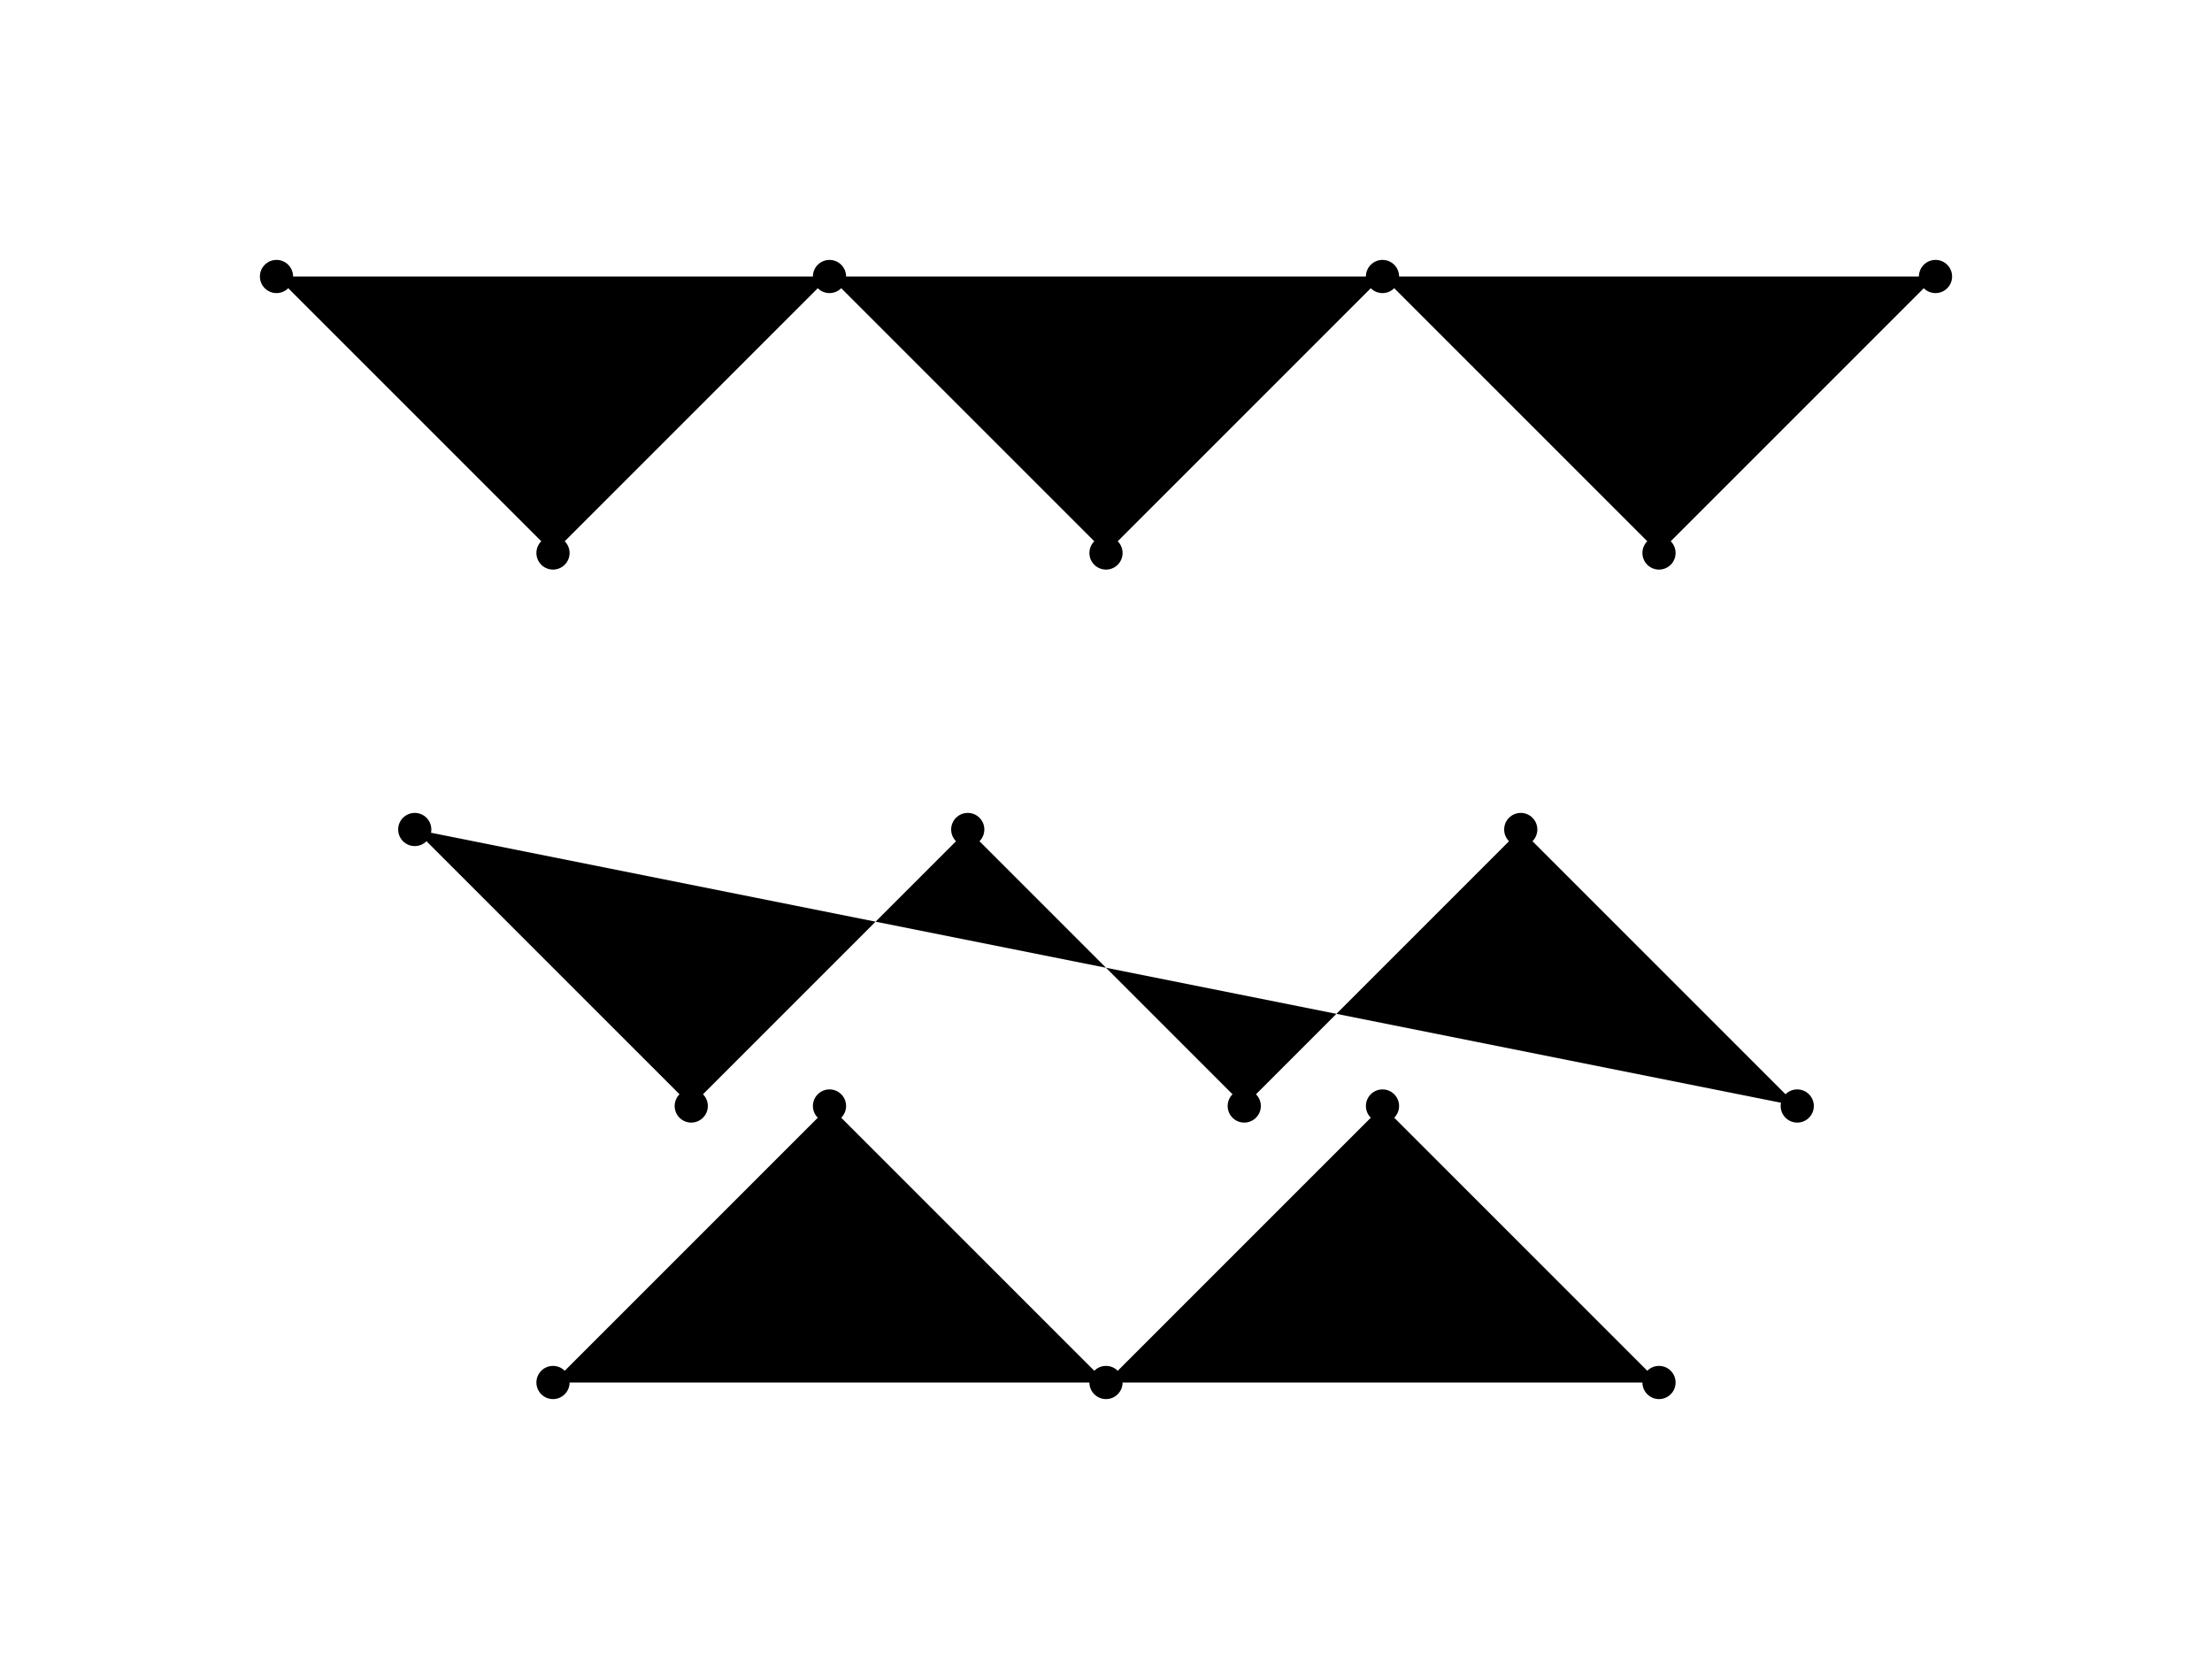
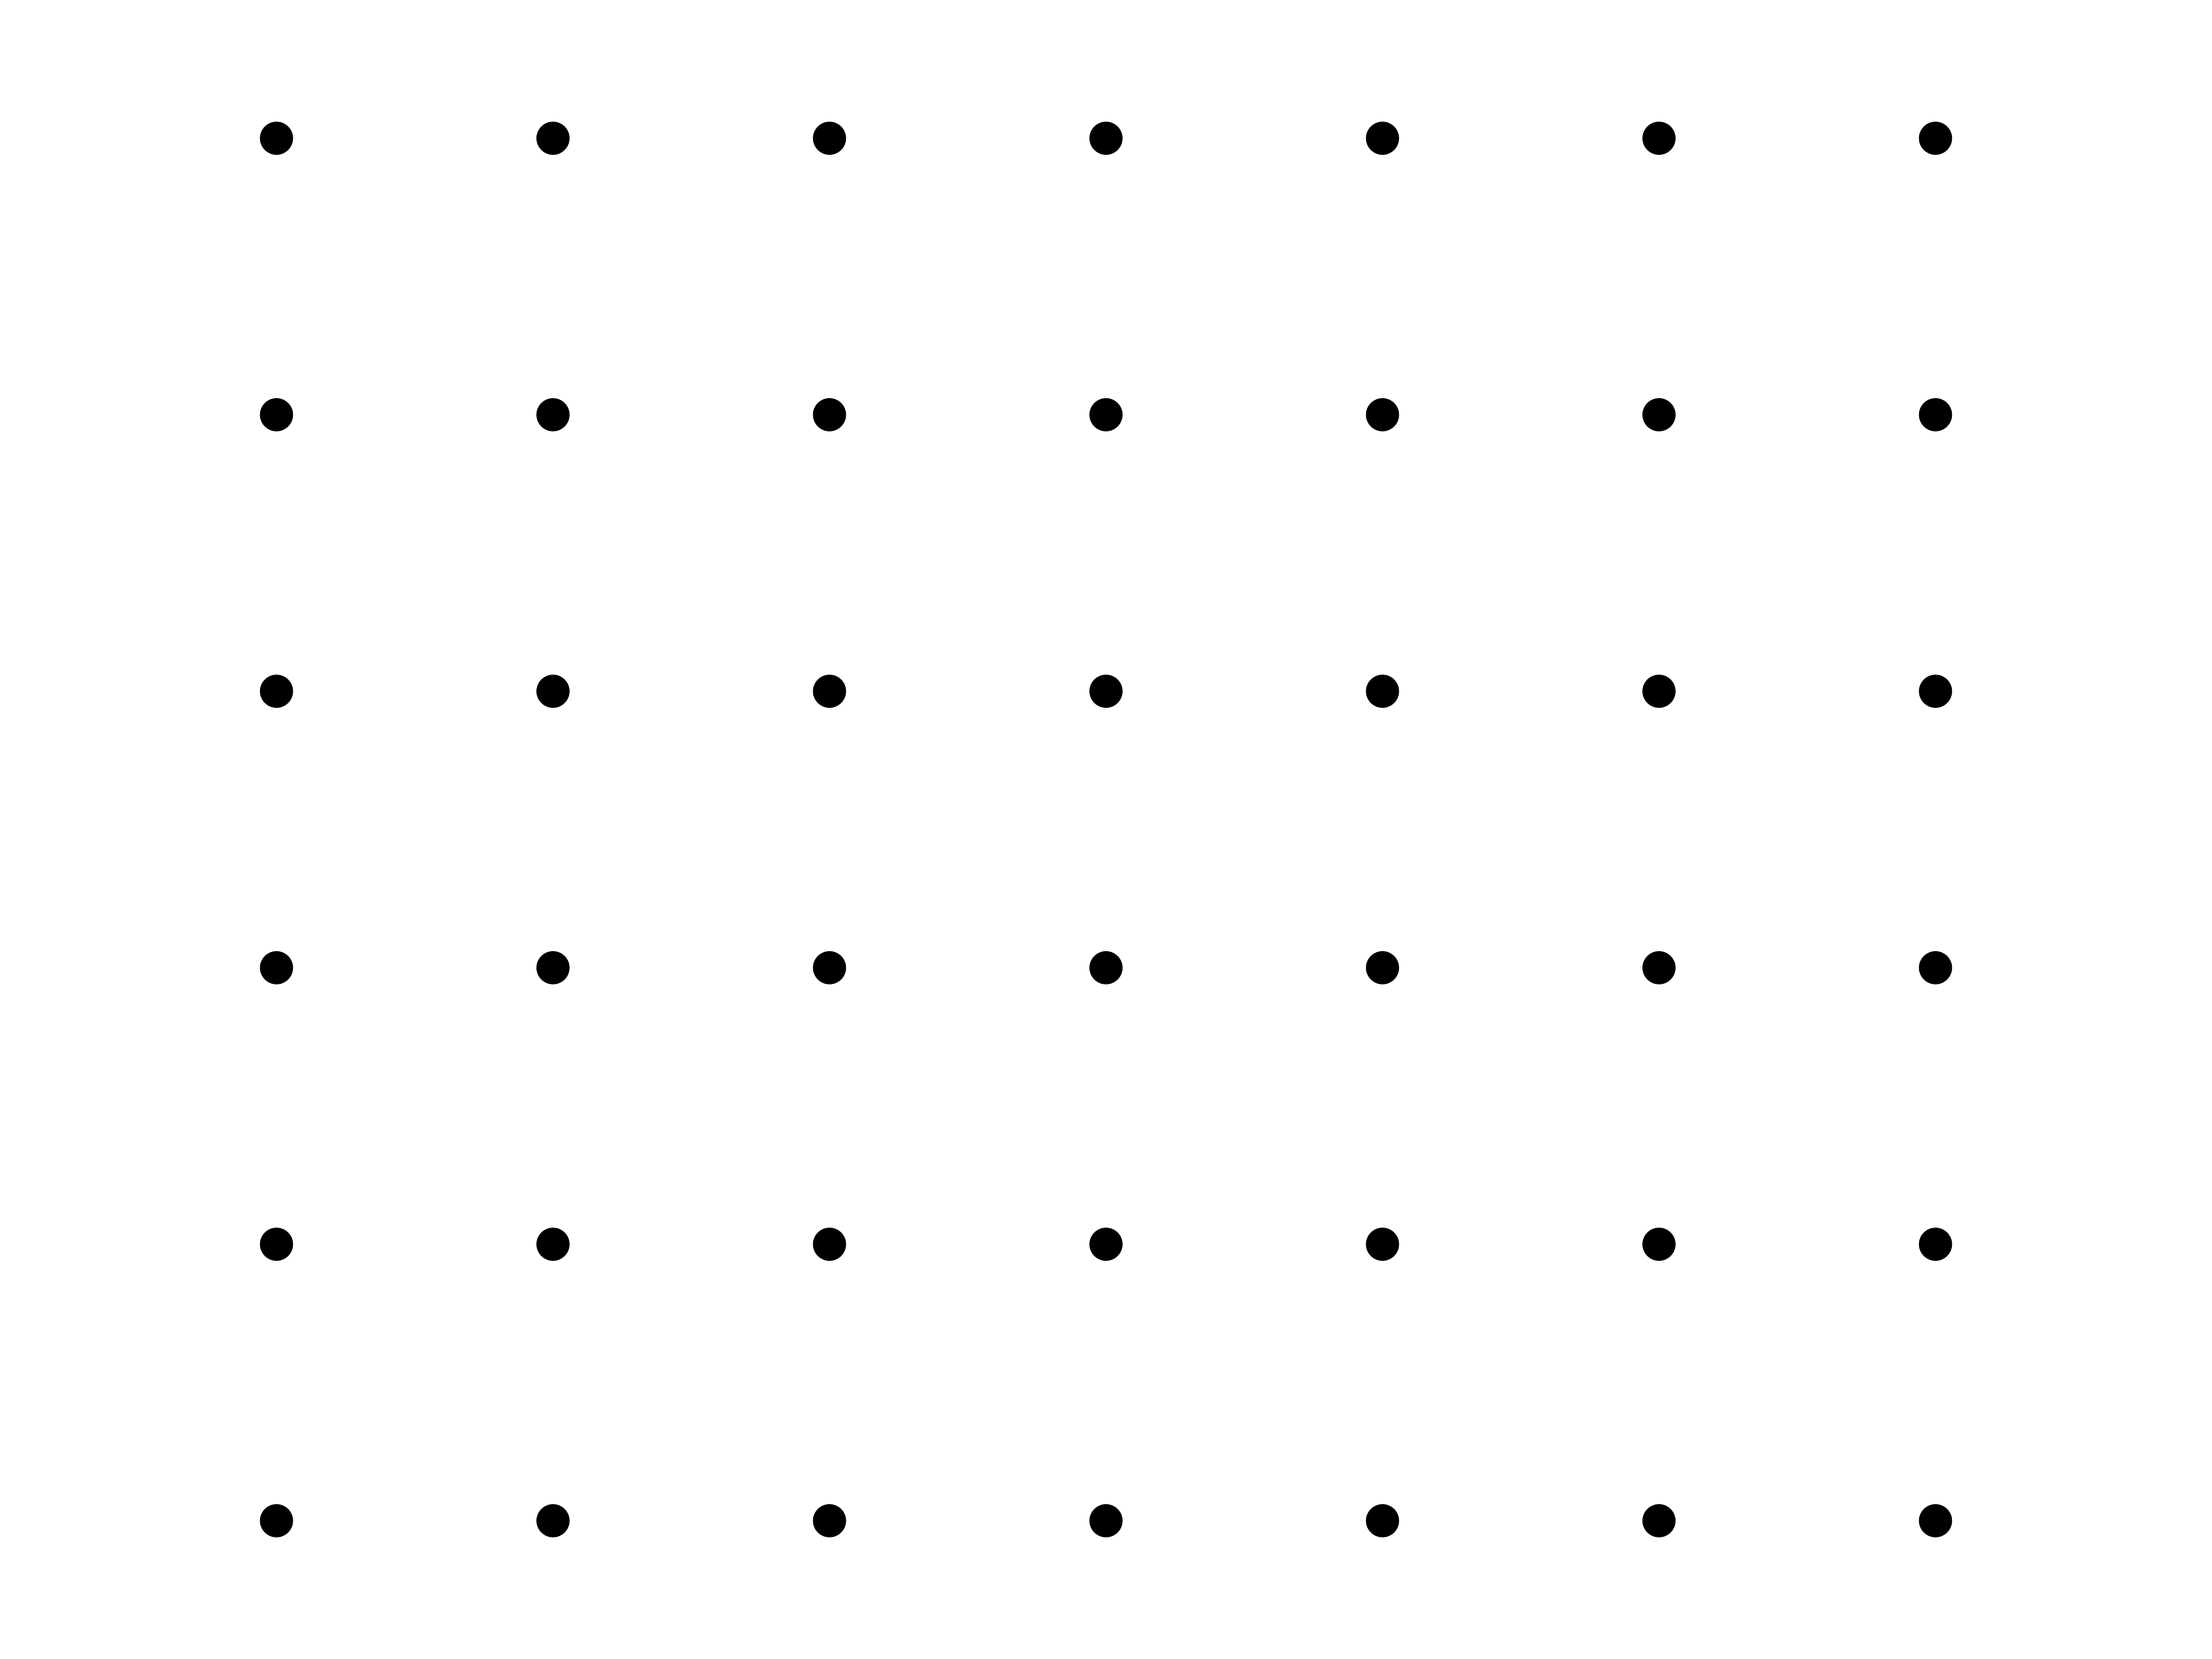
<svg xmlns="http://www.w3.org/2000/svg" id="circuit-svg" viewBox="0 0 800 600">
  <defs>
    <linearGradient id="energy-flow-light" x1="0%" y1="0%" x2="100%" y2="0%">
      <stop offset="0%" stop-color="rgba(100, 149, 237, 0)" />
      <stop offset="50%" stop-color="rgba(100, 149, 237, 0.5)" />
      <stop offset="100%" stop-color="rgba(100, 149, 237, 0)" />
    </linearGradient>
    <linearGradient id="energy-flow-dark" x1="0%" y1="0%" x2="100%" y2="0%">
      <stop offset="0%" stop-color="rgba(0, 255, 255, 0)" />
      <stop offset="50%" stop-color="rgba(0, 255, 255, 0.7)" />
      <stop offset="100%" stop-color="rgba(0, 255, 255, 0)" />
    </linearGradient>
    <filter id="glow-light">
-       <feGaussianBlur stdDeviation="2" />
+       <feGaussianBlur stdDeviation="3" />
      <feComponentTransfer>
        <feFuncA type="linear" slope="1.2" />
      </feComponentTransfer>
      <feMerge>
        <feMergeNode />
        <feMergeNode in="SourceGraphic" />
      </feMerge>
    </filter>
    <filter id="glow-dark">
-       <feGaussianBlur stdDeviation="4" />
+       <feGaussianBlur stdDeviation="5" />
      <feComponentTransfer>
        <feFuncA type="linear" slope="1.8" />
      </feComponentTransfer>
      <feMerge>
        <feMergeNode />
        <feMergeNode in="SourceGraphic" />
      </feMerge>
    </filter>
  </defs>
  <g id="circuit-group">
-     <circle class="circuit-node" cx="100" cy="100" r="6" />
-     <circle class="circuit-node" cx="200" cy="200" r="6" />
-     <circle class="circuit-node" cx="300" cy="100" r="6" />
-     <circle class="circuit-node" cx="400" cy="200" r="6" />
-     <circle class="circuit-node" cx="500" cy="100" r="6" />
-     <circle class="circuit-node" cx="600" cy="200" r="6" />
-     <circle class="circuit-node" cx="700" cy="100" r="6" />
-     <path class="circuit-line" d="M100,100 L200,200 L300,100 L400,200 L500,100 L600,200 L700,100" />
-     <circle class="circuit-node" cx="150" cy="300" r="6" />
-     <circle class="circuit-node" cx="250" cy="400" r="6" />
-     <circle class="circuit-node" cx="350" cy="300" r="6" />
-     <circle class="circuit-node" cx="450" cy="400" r="6" />
-     <circle class="circuit-node" cx="550" cy="300" r="6" />
-     <circle class="circuit-node" cx="650" cy="400" r="6" />
-     <path class="circuit-line" d="M150,300 L250,400 L350,300 L450,400 L550,300 L650,400" />
-     <circle class="circuit-node" cx="200" cy="500" r="6" />
-     <circle class="circuit-node" cx="300" cy="400" r="6" />
-     <circle class="circuit-node" cx="400" cy="500" r="6" />
-     <circle class="circuit-node" cx="500" cy="400" r="6" />
-     <circle class="circuit-node" cx="600" cy="500" r="6" />
-     <path class="circuit-line" d="M200,500 L300,400 L400,500 L500,400 L600,500" />
+     <path class="circuit-line" d="M50,50 L750,50" />
+     <path class="circuit-line" d="M50,150 L750,150" />
+     <path class="circuit-line" d="M50,250 L750,250" />
+     <path class="circuit-line" d="M50,350 L750,350" />
+     <path class="circuit-line" d="M50,450 L750,450" />
+     <path class="circuit-line" d="M50,550 L750,550" />
+     <path class="circuit-line" d="M100,25 L100,575" />
+     <path class="circuit-line" d="M200,25 L200,575" />
+     <path class="circuit-line" d="M300,25 L300,575" />
+     <path class="circuit-line" d="M400,25 L400,575" />
+     <path class="circuit-line" d="M500,25 L500,575" />
+     <path class="circuit-line" d="M600,25 L600,575" />
+     <path class="circuit-line" d="M700,25 L700,575" />
+     <g id="nodes">
+       <circle class="circuit-node" cx="100" cy="50" r="6" />
+       <circle class="circuit-node" cx="200" cy="50" r="6" />
+       <circle class="circuit-node" cx="300" cy="50" r="6" />
+       <circle class="circuit-node" cx="400" cy="50" r="6" />
+       <circle class="circuit-node" cx="500" cy="50" r="6" />
+       <circle class="circuit-node" cx="600" cy="50" r="6" />
+       <circle class="circuit-node" cx="700" cy="50" r="6" />
+       <circle class="circuit-node" cx="100" cy="150" r="6" />
+       <circle class="circuit-node" cx="200" cy="150" r="6" />
+       <circle class="circuit-node" cx="300" cy="150" r="6" />
+       <circle class="circuit-node" cx="400" cy="150" r="6" />
+       <circle class="circuit-node" cx="500" cy="150" r="6" />
+       <circle class="circuit-node" cx="600" cy="150" r="6" />
+       <circle class="circuit-node" cx="700" cy="150" r="6" />
+       <circle class="circuit-node" cx="100" cy="250" r="6" />
+       <circle class="circuit-node" cx="200" cy="250" r="6" />
+       <circle class="circuit-node" cx="300" cy="250" r="6" />
+       <circle class="circuit-node" cx="400" cy="250" r="6" />
+       <circle class="circuit-node" cx="500" cy="250" r="6" />
+       <circle class="circuit-node" cx="600" cy="250" r="6" />
+       <circle class="circuit-node" cx="700" cy="250" r="6" />
+       <circle class="circuit-node" cx="100" cy="350" r="6" />
+       <circle class="circuit-node" cx="200" cy="350" r="6" />
+       <circle class="circuit-node" cx="300" cy="350" r="6" />
+       <circle class="circuit-node" cx="400" cy="350" r="6" />
+       <circle class="circuit-node" cx="500" cy="350" r="6" />
+       <circle class="circuit-node" cx="600" cy="350" r="6" />
+       <circle class="circuit-node" cx="700" cy="350" r="6" />
+       <circle class="circuit-node" cx="100" cy="450" r="6" />
+       <circle class="circuit-node" cx="200" cy="450" r="6" />
+       <circle class="circuit-node" cx="300" cy="450" r="6" />
+       <circle class="circuit-node" cx="400" cy="450" r="6" />
+       <circle class="circuit-node" cx="500" cy="450" r="6" />
+       <circle class="circuit-node" cx="600" cy="450" r="6" />
+       <circle class="circuit-node" cx="700" cy="450" r="6" />
+       <circle class="circuit-node" cx="100" cy="550" r="6" />
+       <circle class="circuit-node" cx="200" cy="550" r="6" />
+       <circle class="circuit-node" cx="300" cy="550" r="6" />
+       <circle class="circuit-node" cx="400" cy="550" r="6" />
+       <circle class="circuit-node" cx="500" cy="550" r="6" />
+       <circle class="circuit-node" cx="600" cy="550" r="6" />
+       <circle class="circuit-node" cx="700" cy="550" r="6" />
+     </g>
  </g>
</svg>
